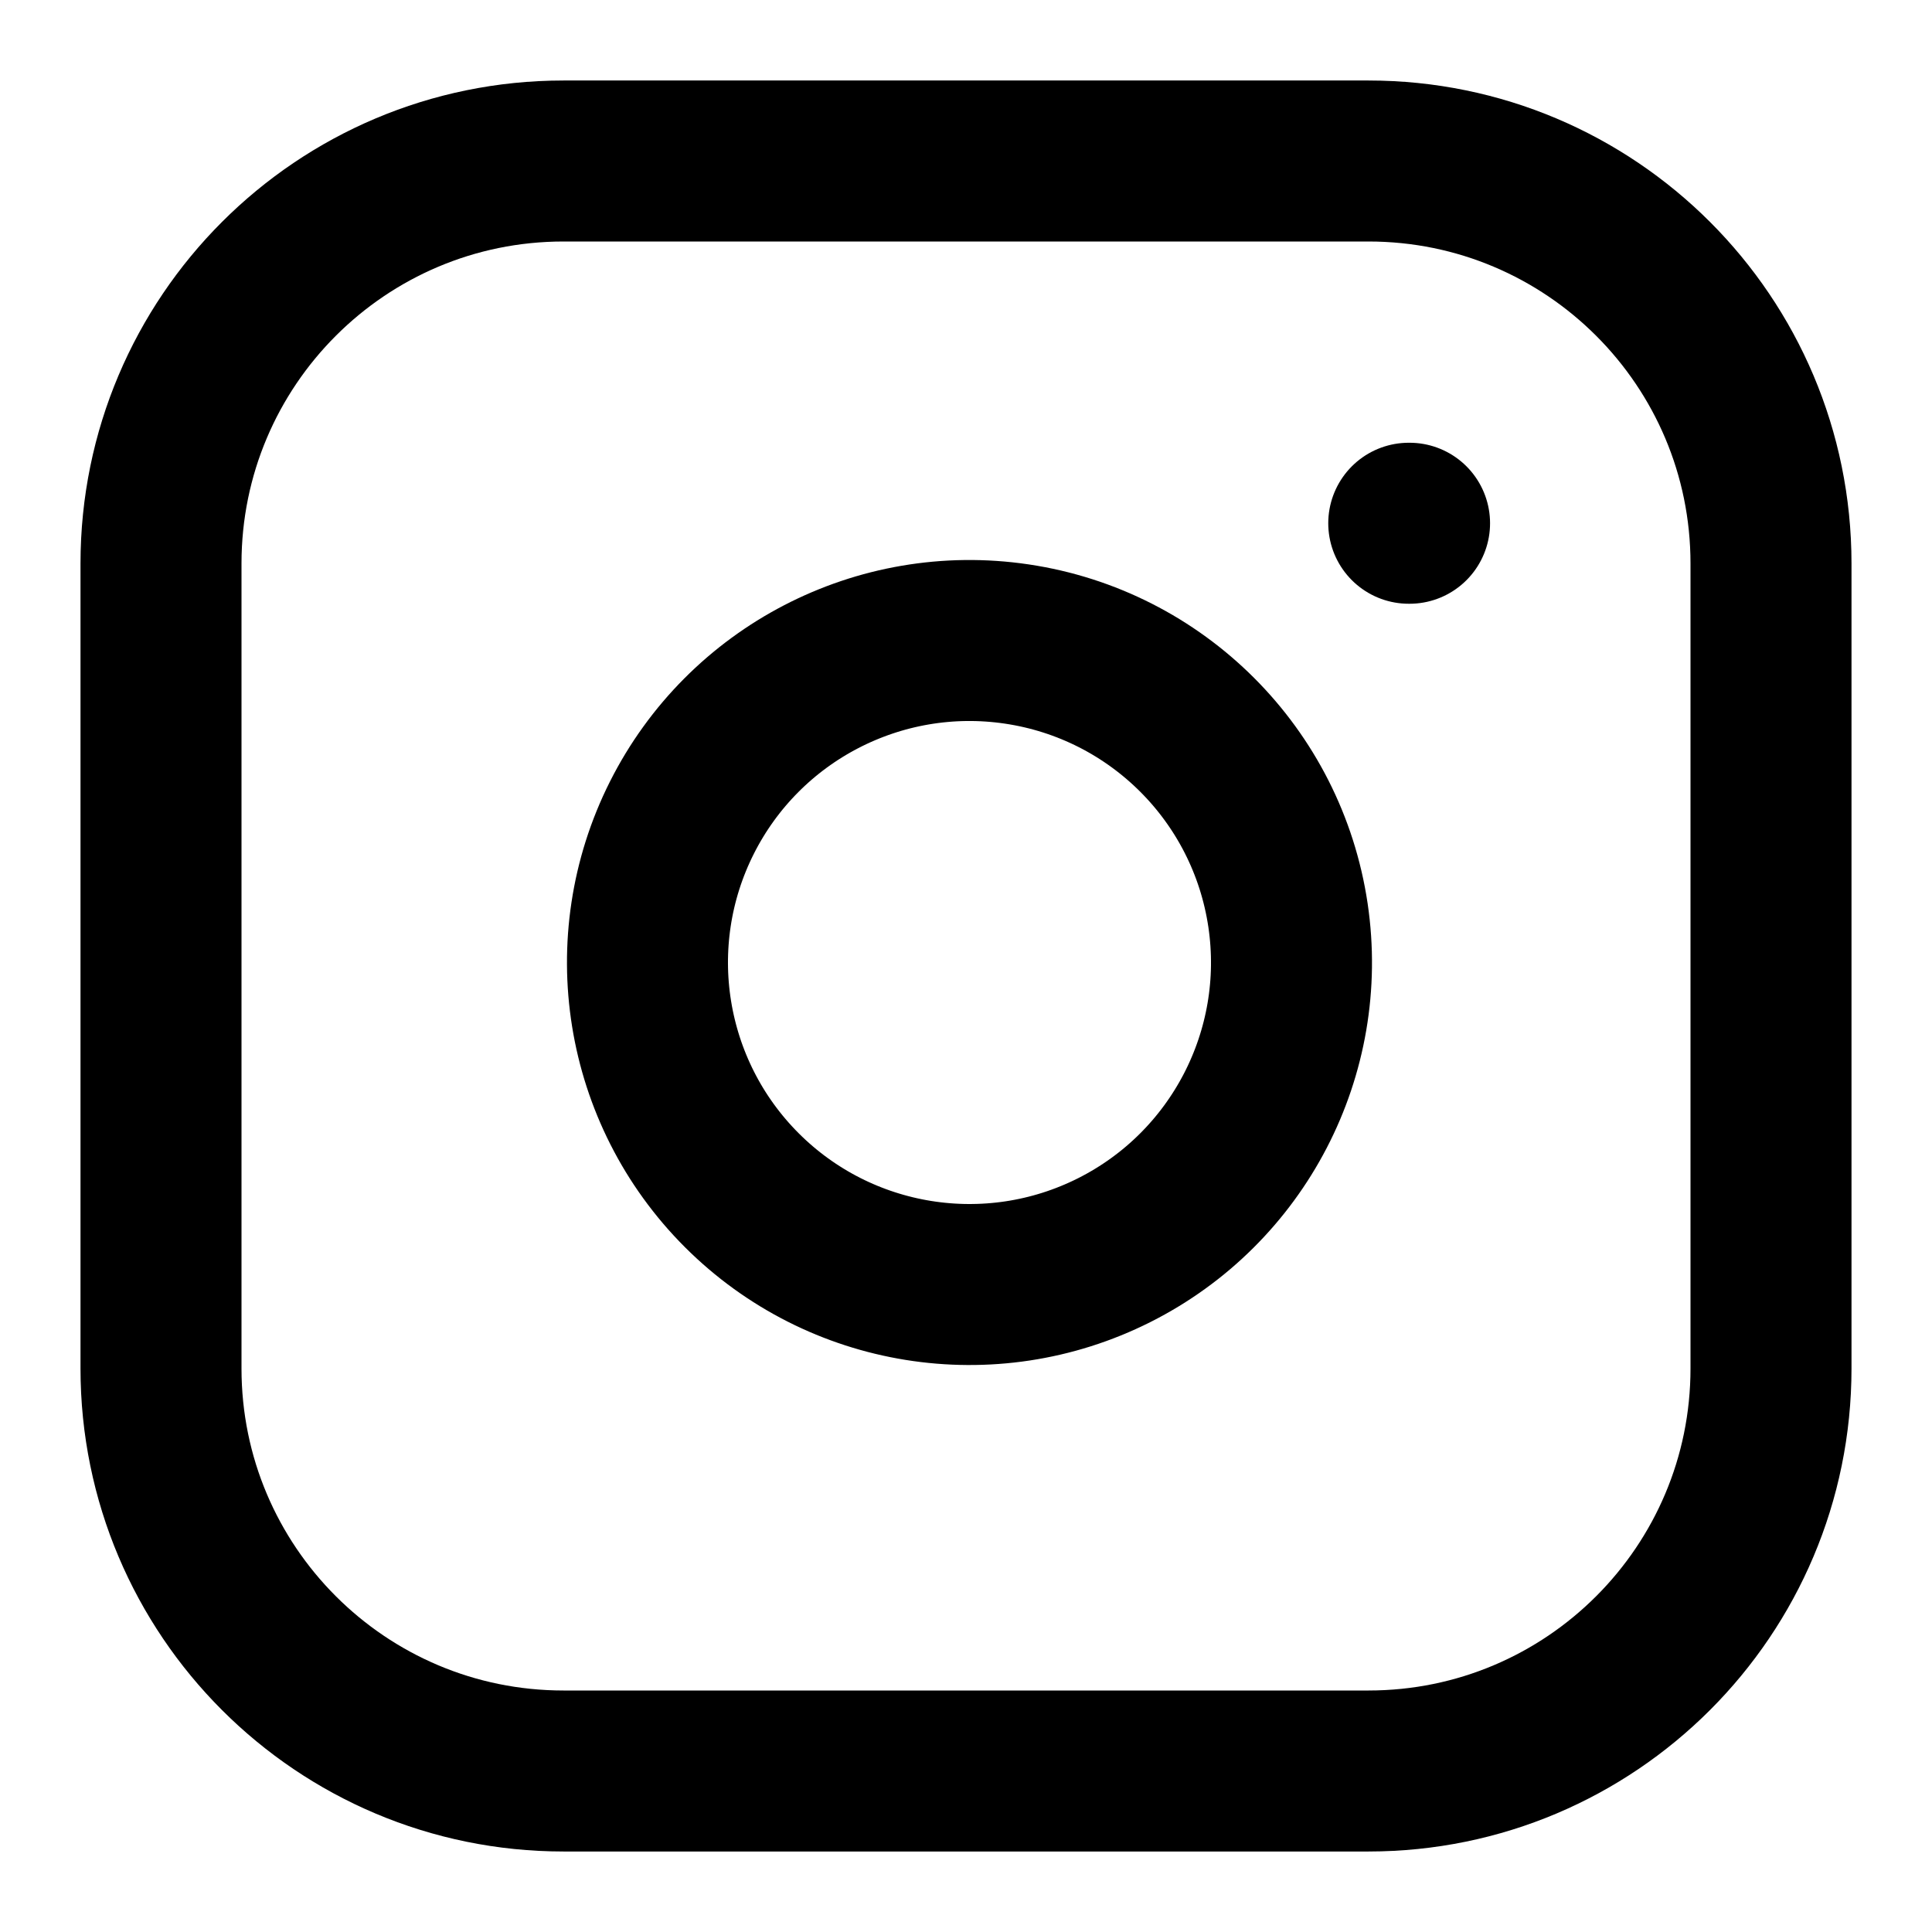
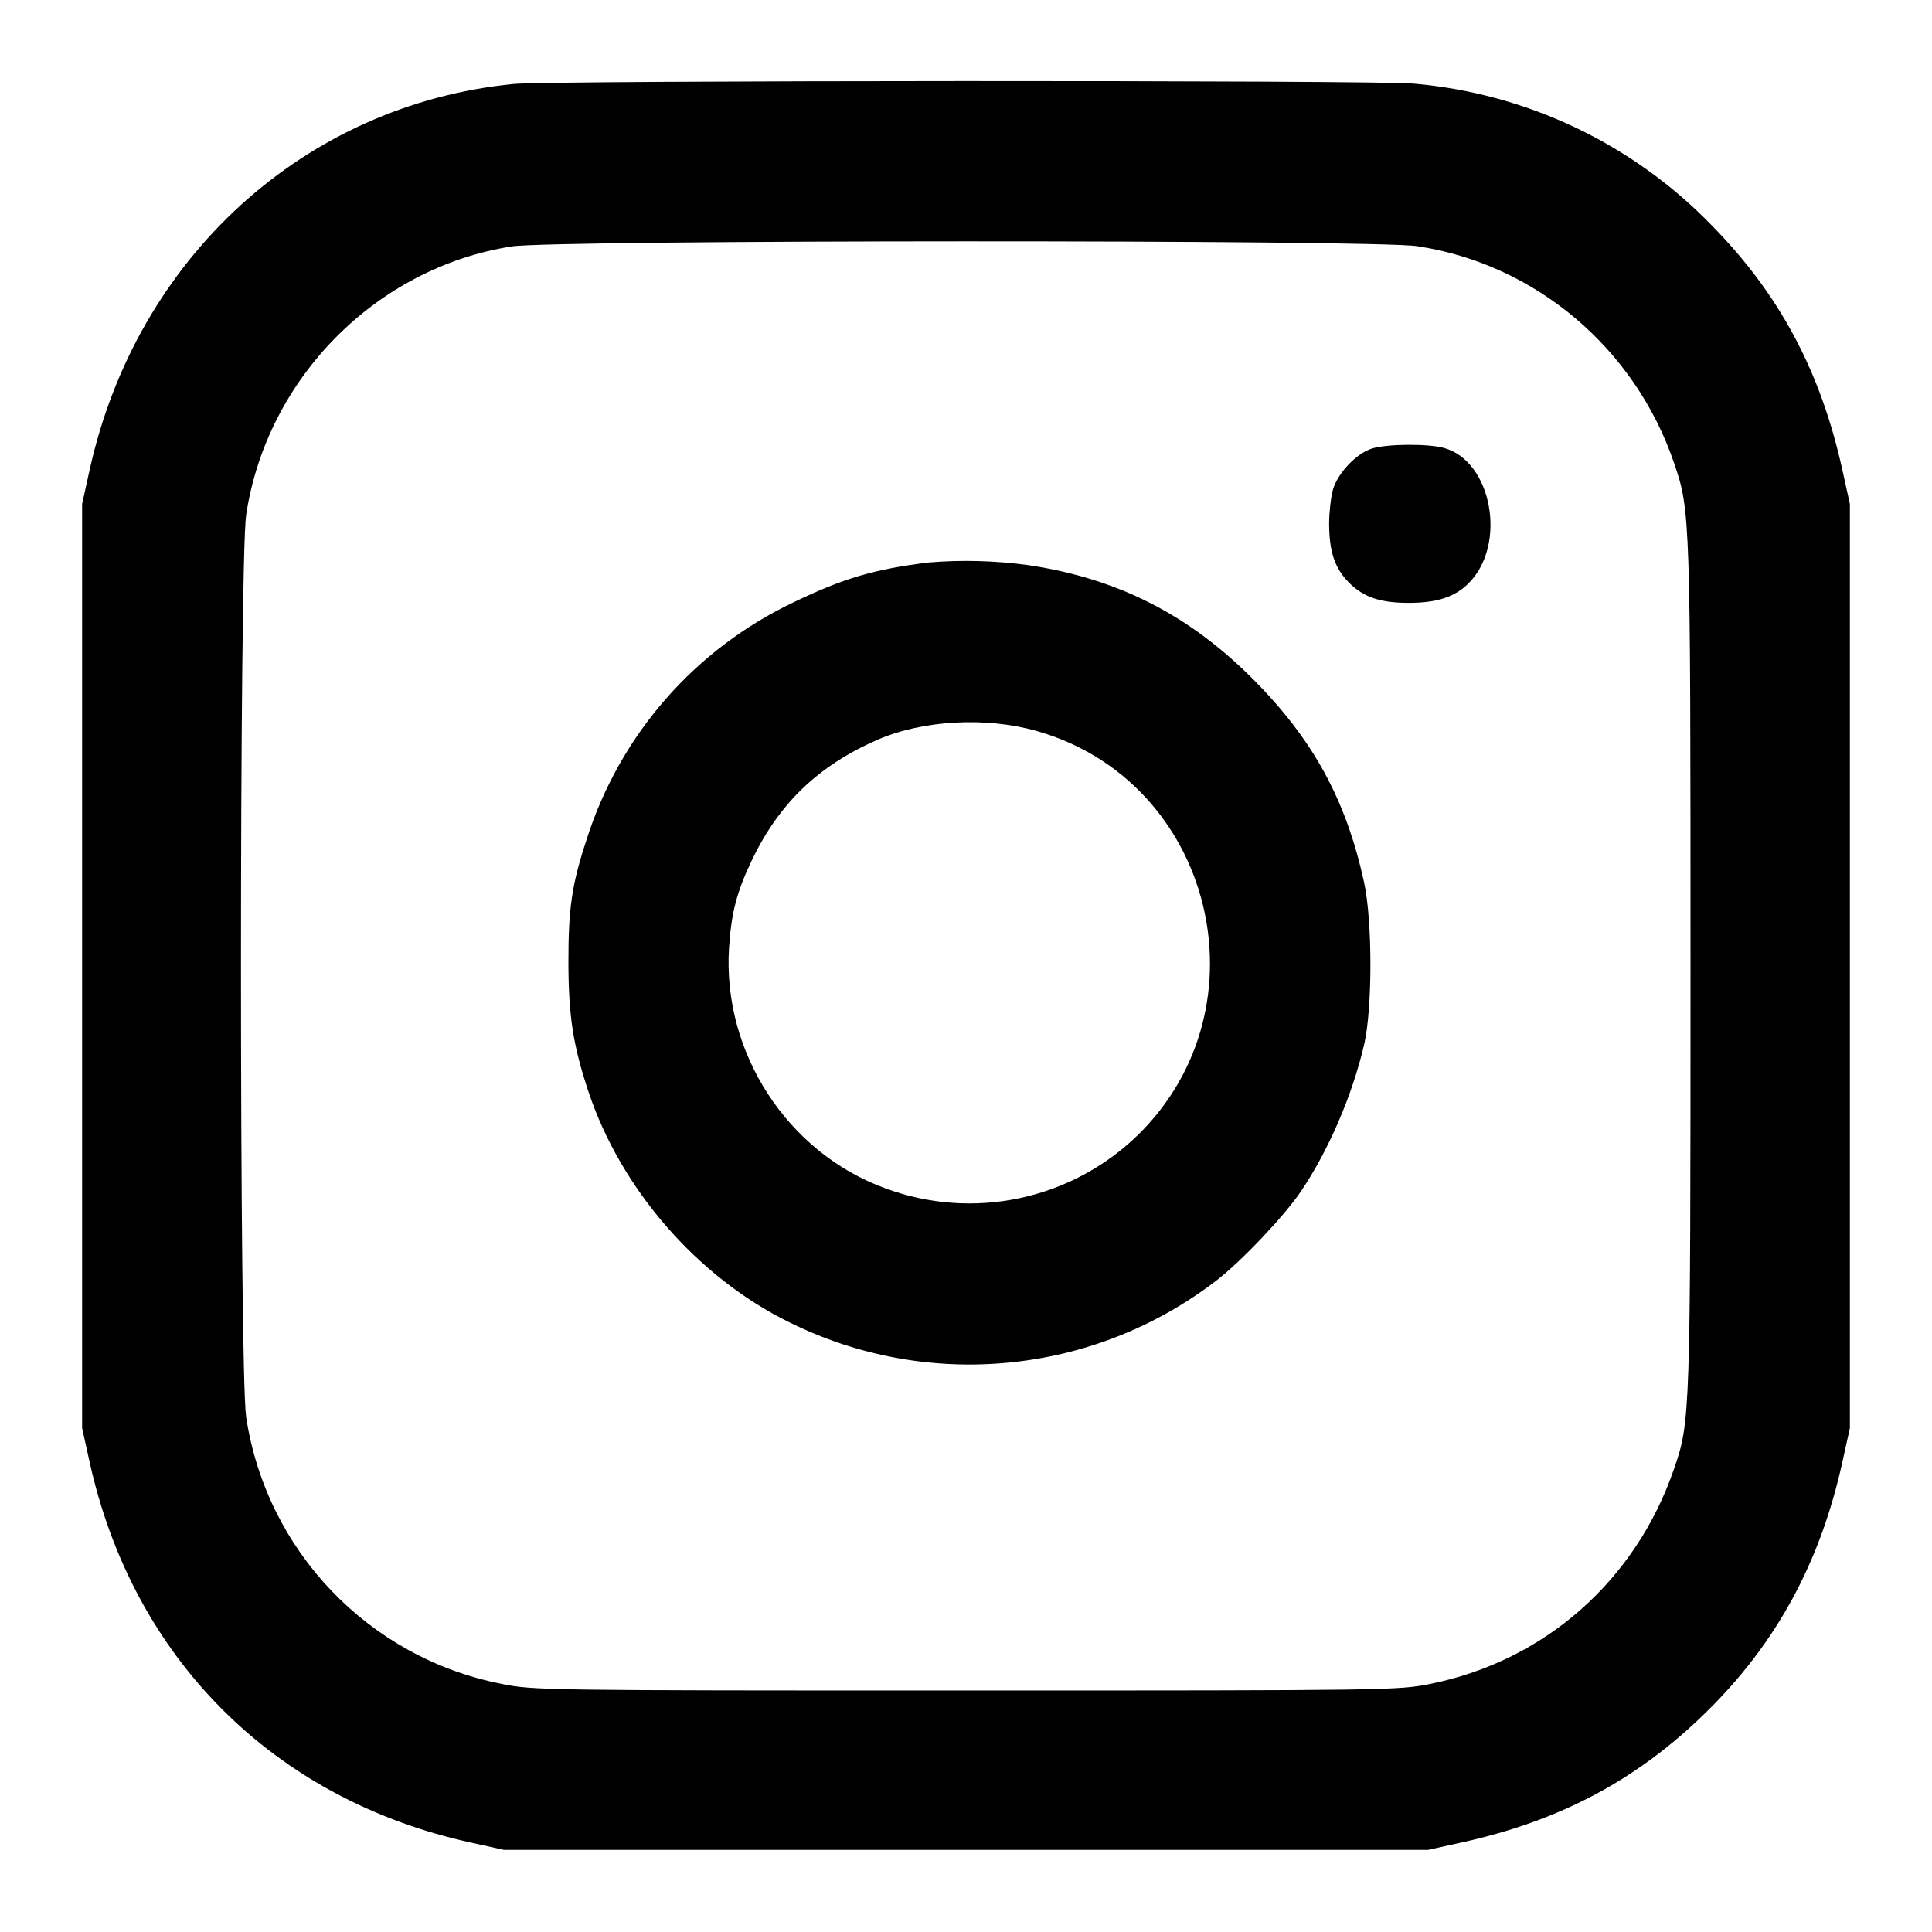
- <svg xmlns="http://www.w3.org/2000/svg" width="24" height="24" viewBox="0 0 24 24" fill="none" stroke="currentColor" stroke-width="2" stroke-linecap="round" stroke-linejoin="round" class="feather feather-instagram">
-   <rect x="2" y="2" width="20" height="20" rx="5" ry="5" />
-   <path d="M16 11.37A4 4 0 1 1 12.63 8 4 4 0 0 1 16 11.37z" />
-   <line x1="17.5" y1="6.5" x2="17.51" y2="6.5" />
+ <svg xmlns="http://www.w3.org/2000/svg" width="24" height="24" fill="none" stroke="currentColor" stroke-width="2" stroke-linecap="round" stroke-linejoin="round" class="feather feather-instagram">
+   <path d="M6.38 1.043c-2.597.256-4.686 2.159-5.267 4.797l-.093.42v11.48l.093.42c.537 2.439 2.288 4.19 4.727 4.727l.42.093h11.48l.42-.093c1.224-.269 2.182-.78 3.035-1.618.871-.855 1.417-1.858 1.692-3.109l.093-.42V6.26l-.093-.42c-.269-1.224-.78-2.182-1.618-3.035a5.862 5.862 0 0 0-3.705-1.766C17.1.994 6.84.997 6.38 1.043m11.225 2.015c1.469.222 2.705 1.266 3.192 2.697.201.592.203.645.203 6.245 0 5.602-.002 5.656-.204 6.245-.475 1.387-1.601 2.383-3.023 2.672-.398.081-.507.083-5.773.083s-5.375-.002-5.773-.083a3.986 3.986 0 0 1-3.169-3.312c-.086-.572-.086-10.638 0-11.21.256-1.697 1.617-3.071 3.3-3.334.528-.082 10.703-.085 11.247-.003m-.563 2.514c-.196.063-.429.31-.485.516-.025.095-.046.28-.046.412 0 .353.07.561.249.74.179.179.387.249.74.249.35 0 .574-.073.744-.244.479-.479.291-1.515-.305-1.68-.199-.056-.714-.051-.897.007M11.54 6.987c-.675.082-1.065.197-1.68.494a4.901 4.901 0 0 0-2.57 2.939c-.186.562-.23.858-.229 1.54.002.664.058 1.025.248 1.598.401 1.209 1.353 2.305 2.488 2.864a5.033 5.033 0 0 0 5.315-.516c.31-.239.836-.794 1.047-1.104.341-.503.64-1.195.786-1.822.105-.448.105-1.537 0-2.02-.224-1.026-.633-1.774-1.381-2.525-.798-.8-1.679-1.248-2.785-1.414a5.684 5.684 0 0 0-1.239-.034m1.339 2.094c2.183.618 2.886 3.415 1.261 5.014a3.001 3.001 0 0 1-3.144.666c-1.214-.442-2.021-1.684-1.94-2.981.028-.436.094-.694.279-1.084.34-.714.828-1.184 1.565-1.506.562-.245 1.348-.288 1.979-.109" fill-rule="evenodd" fill="#000" stroke="none" />
</svg>
